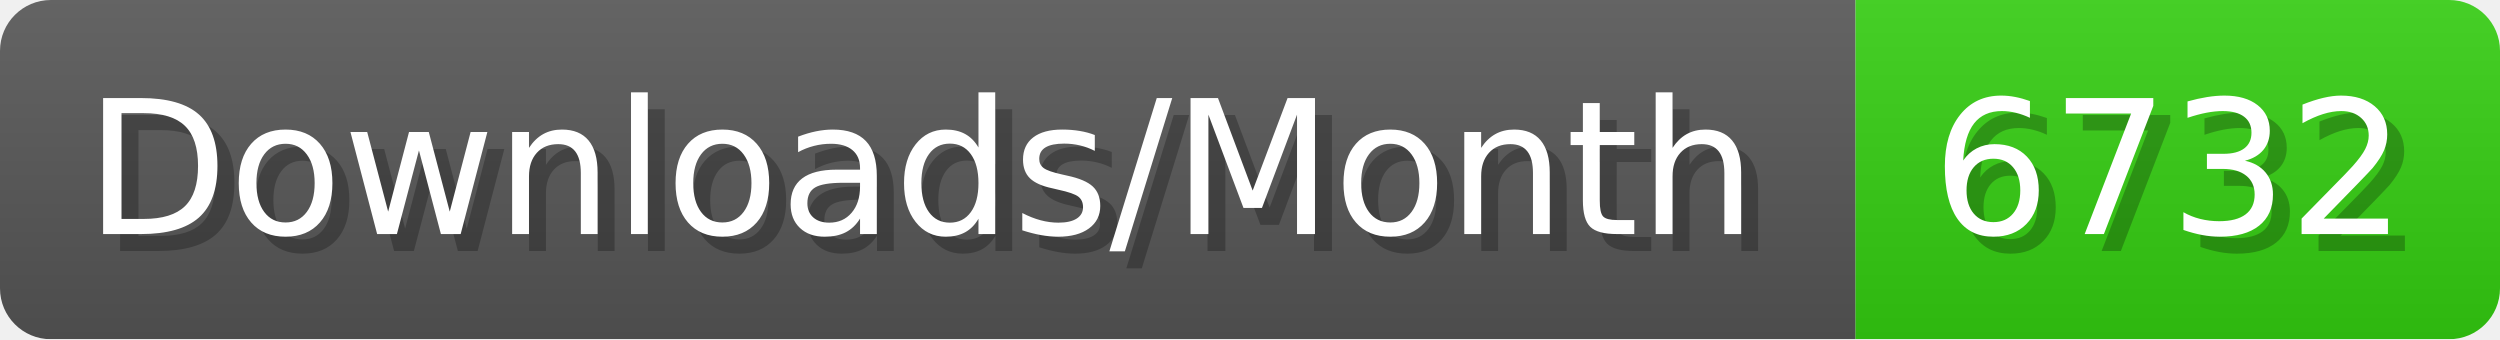
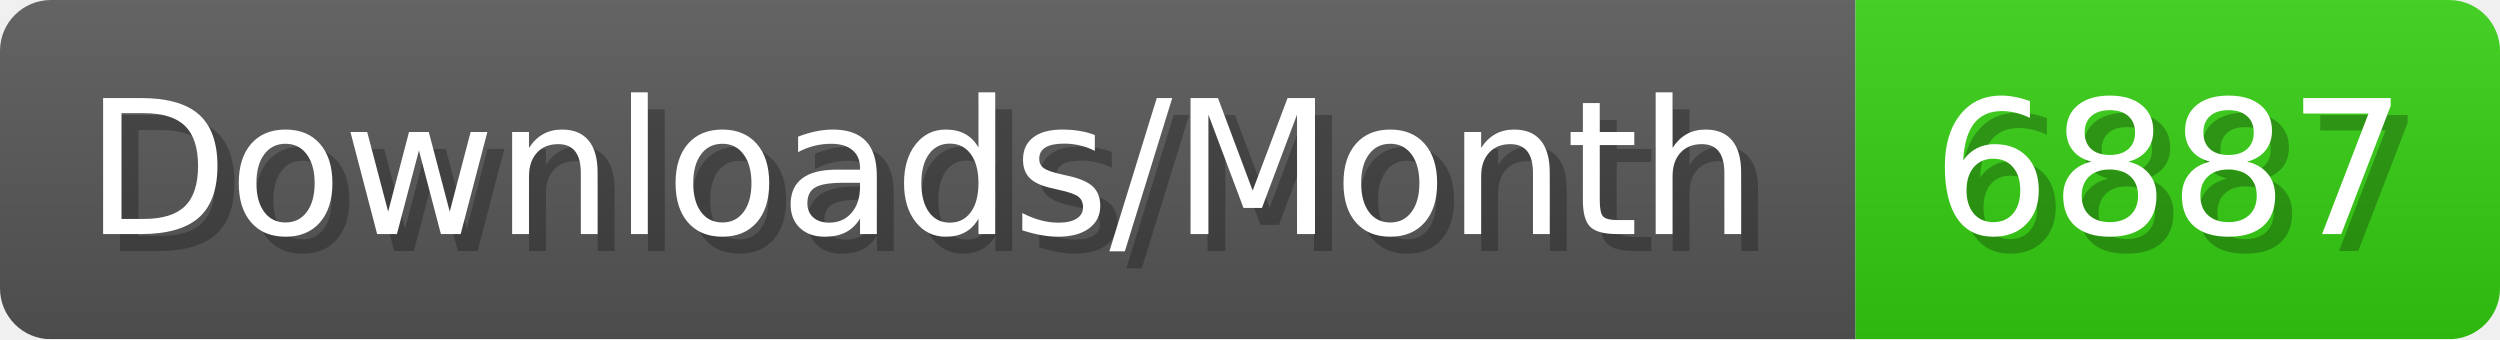
- <svg xmlns="http://www.w3.org/2000/svg" width="147.4" height="20" viewBox="0 0 1474 200" role="img" aria-label="Downloads/Month: 6732">
+ <svg xmlns="http://www.w3.org/2000/svg" width="147.4" height="20" viewBox="0 0 1474 200" role="img" aria-label="Downloads/Month: 6887">
  <linearGradient id="YlXUI" x2="0" y2="100%">
    <stop offset="0" stop-opacity=".1" stop-color="#EEE" />
    <stop offset="1" stop-opacity=".1" />
  </linearGradient>
  <mask id="JHhop">
    <rect width="1474" height="200" rx="30" fill="#FFF" />
  </mask>
  <g mask="url(#JHhop)">
    <rect width="1094" height="200" fill="#555" />
    <rect width="380" height="200" fill="#3C1" x="1094" />
    <rect width="1474" height="200" fill="url(#YlXUI)" />
  </g>
  <g aria-hidden="true" fill="#fff" text-anchor="start" font-family="Verdana,DejaVu Sans,sans-serif" font-size="110">
    <text x="60" y="148" textLength="994" fill="#000" opacity="0.25">Downloads/Month</text>
    <text x="50" y="138" textLength="994">Downloads/Month</text>
-     <text x="1149" y="148" textLength="280" fill="#000" opacity="0.25">6732</text>
-     <text x="1139" y="138" textLength="280">6732</text>
+     <text x="1149" y="148" textLength="280" fill="#000" opacity="0.25">6887</text>
+     <text x="1139" y="138" textLength="280">6887</text>
  </g>
</svg>
